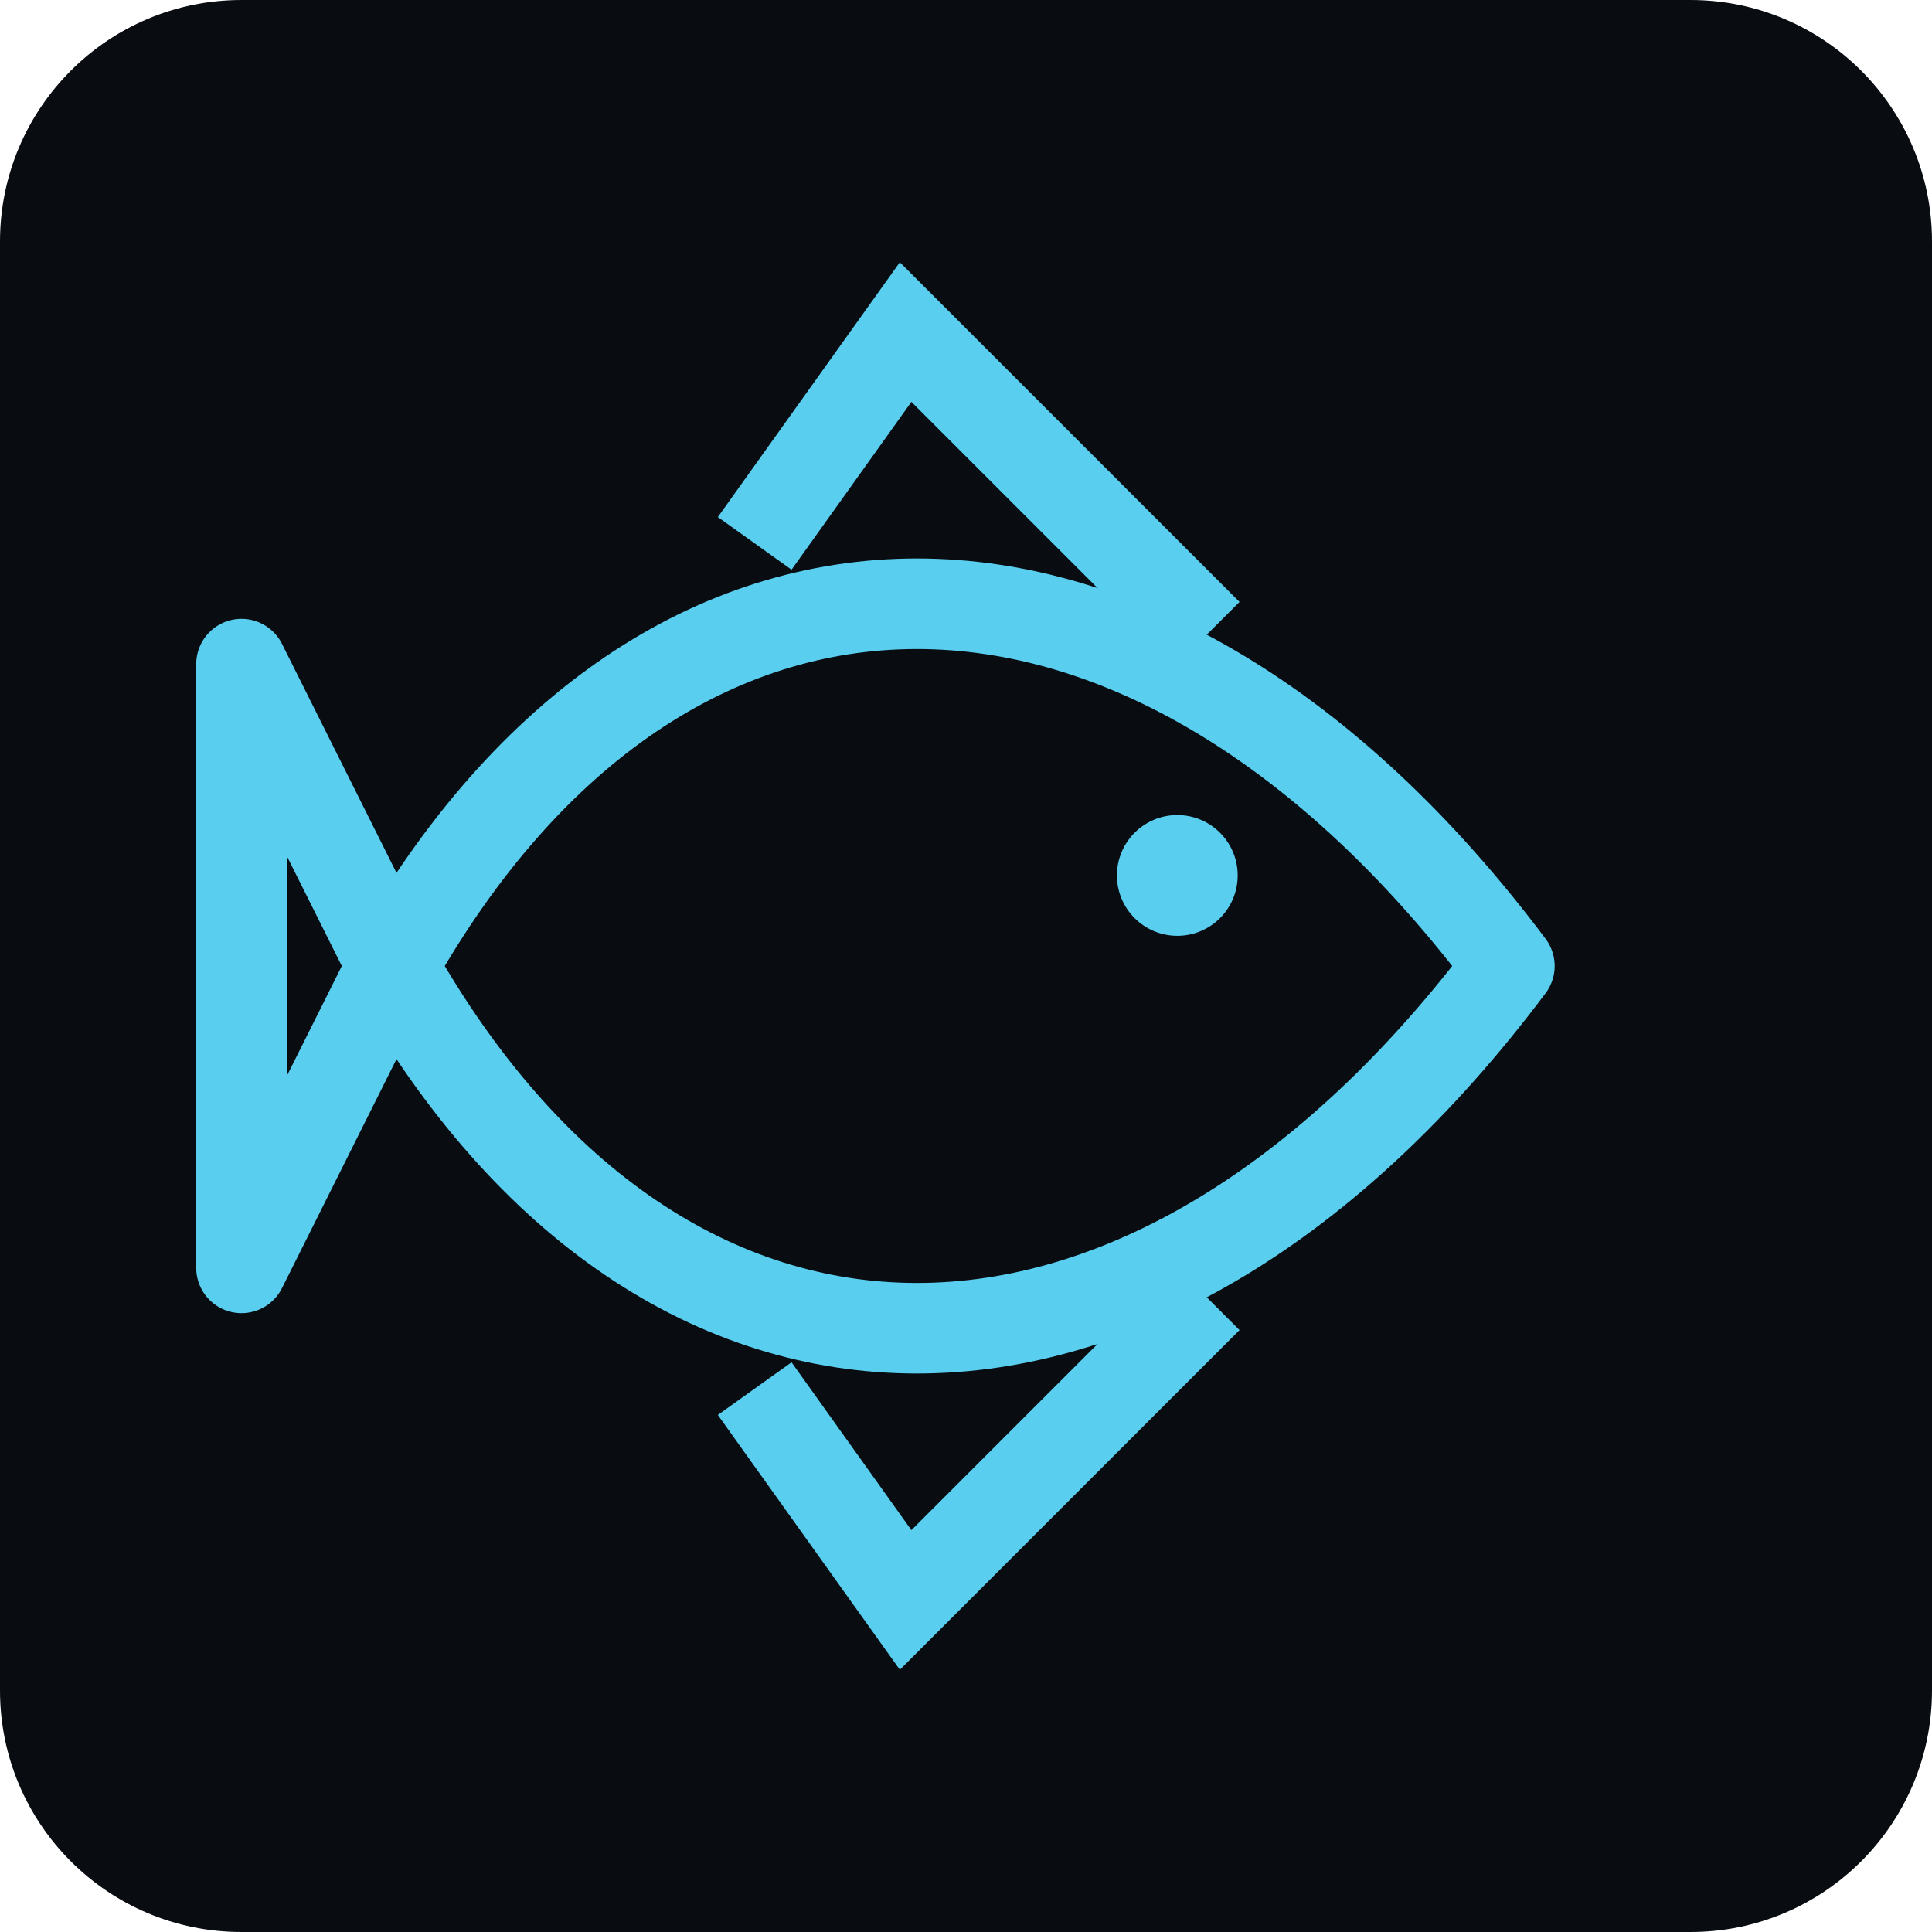
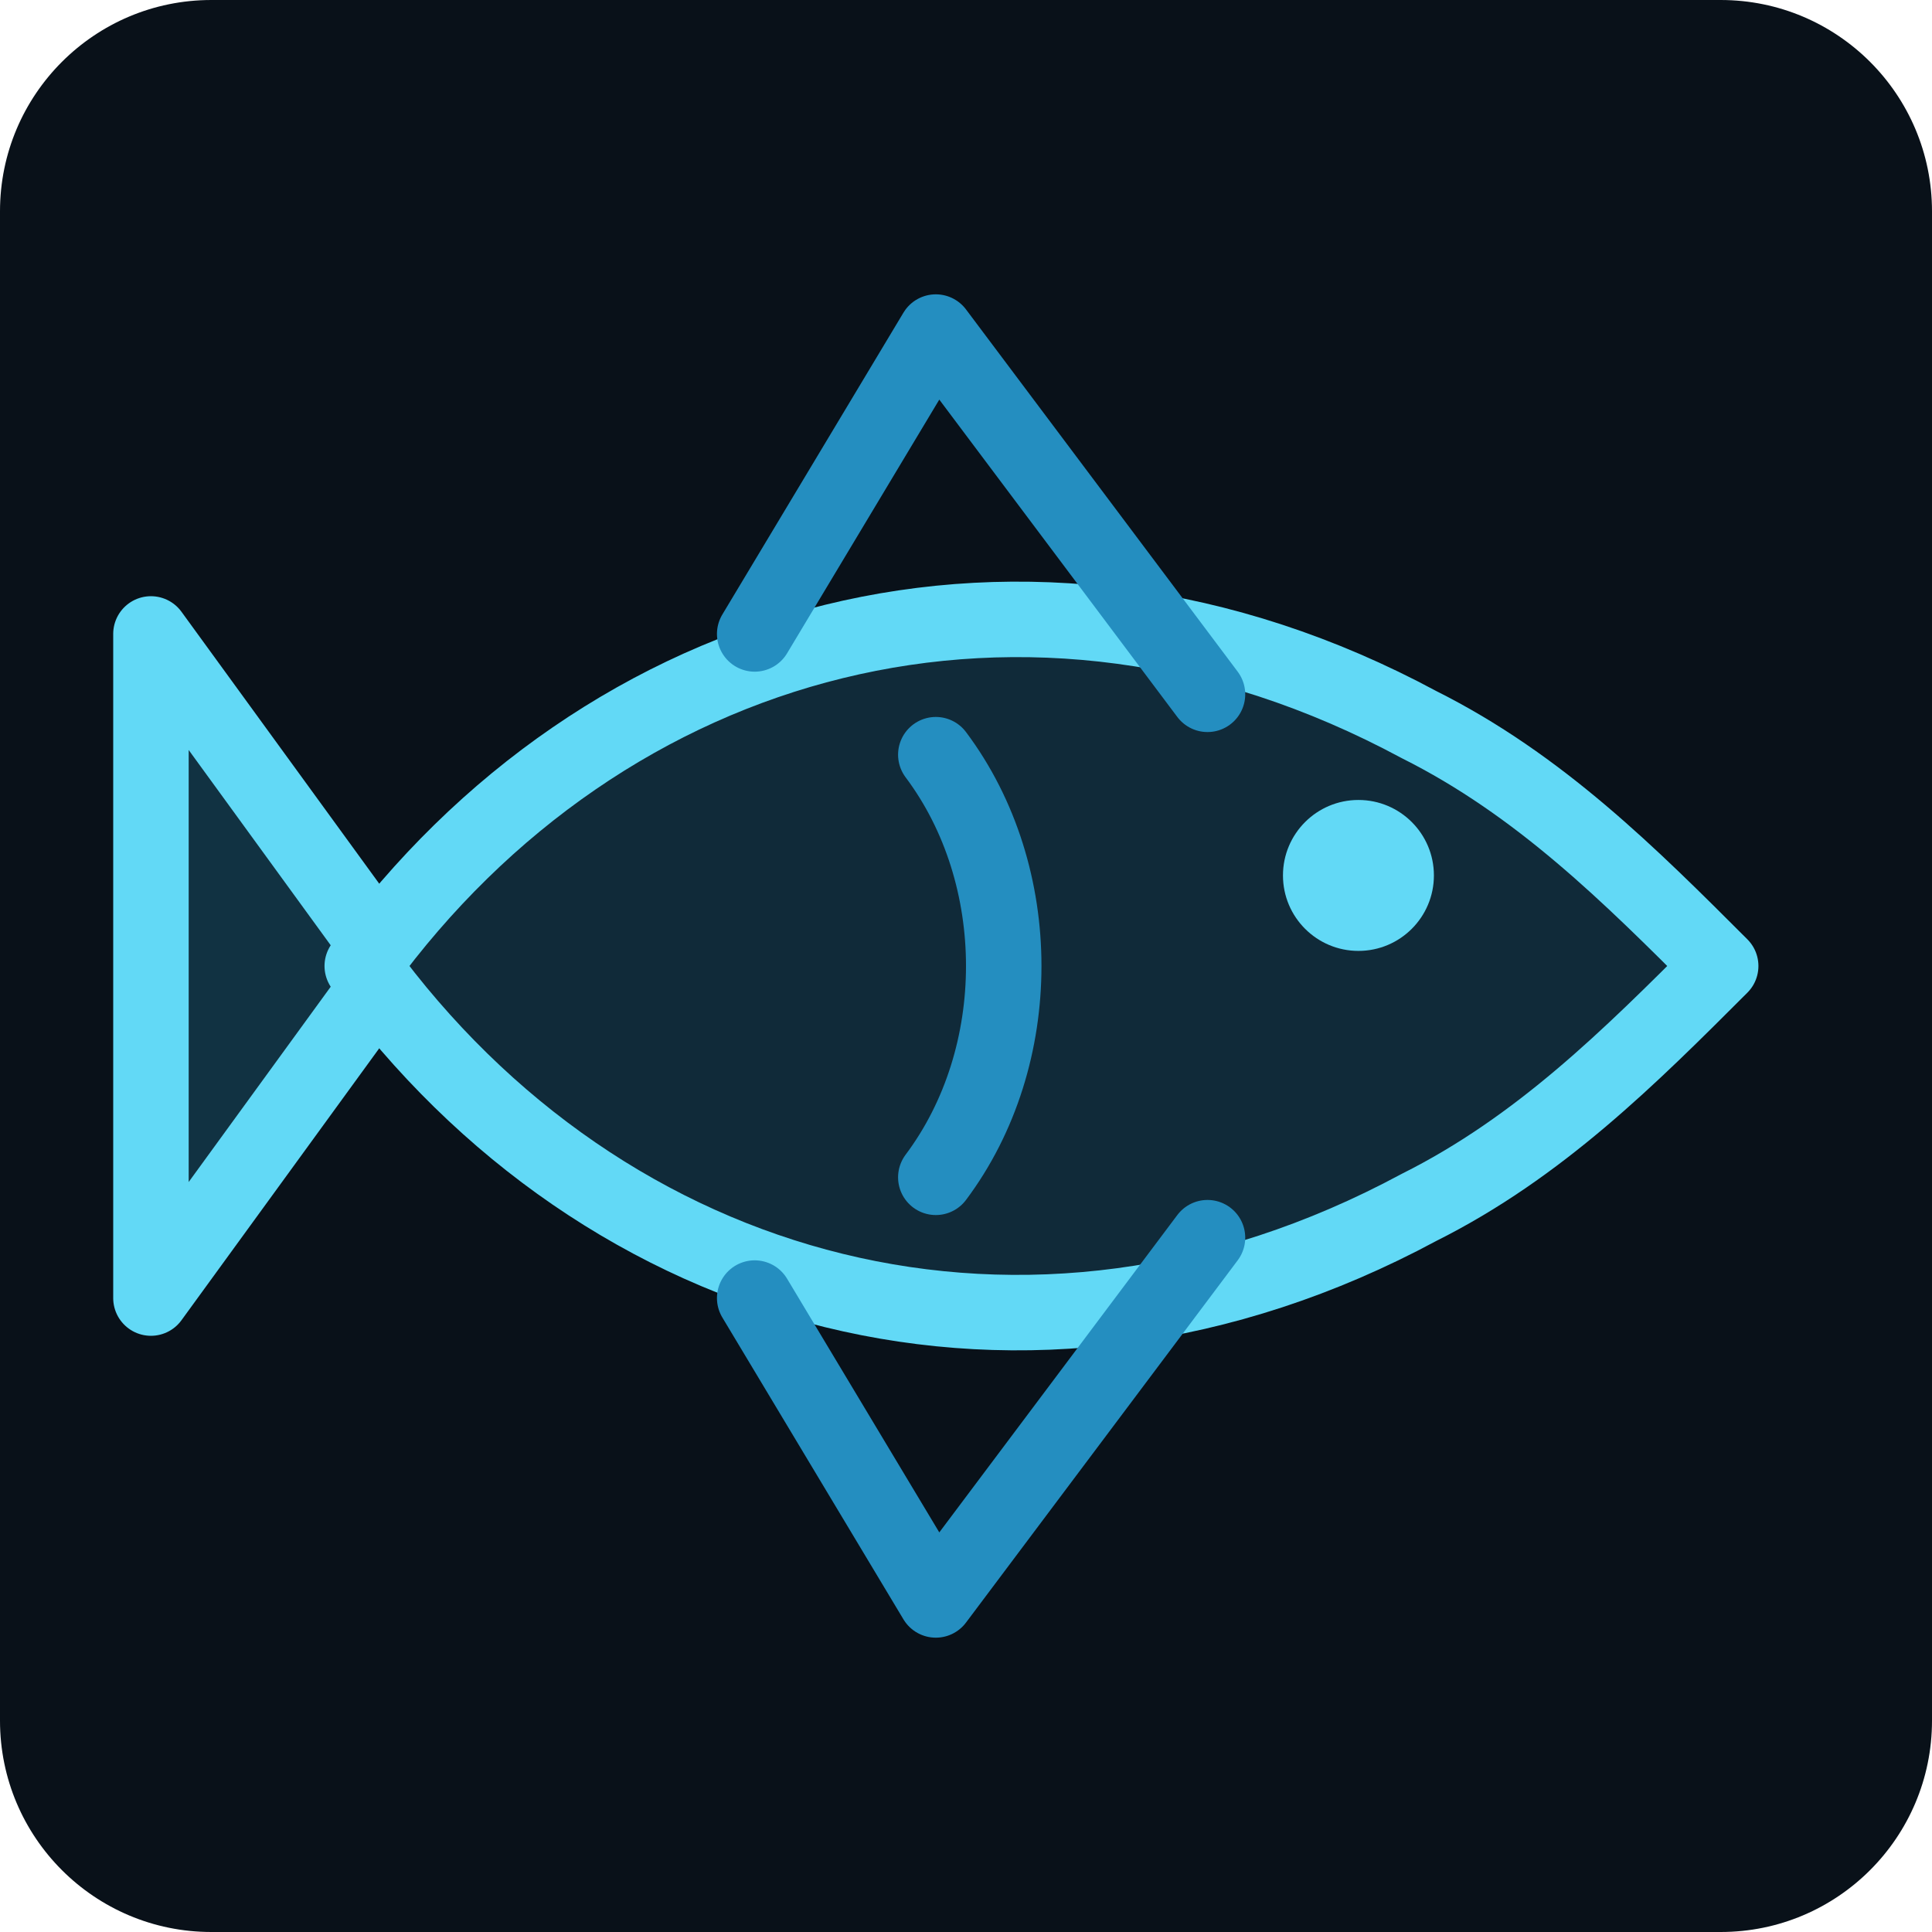
- <svg xmlns="http://www.w3.org/2000/svg" viewBox="0 0 64 64">
-   <rect width="64" height="64" rx="8" fill="#090d12" />
-   <path d="M13 32c9-16 25-16 37 0-12 16-28 16-37 0Zm0 0-5-10v20Z" fill="none" stroke="#59ceef" stroke-width="3" stroke-linejoin="round" />
-   <path d="m25 18 5-7 10 10M25 46l5 7 10-10" fill="none" stroke="#59ceef" stroke-width="3" />
-   <circle cx="39" cy="29" r="2" fill="#59ceef" />
+ <svg xmlns="http://www.w3.org/2000/svg" viewBox="0 0 64 64" fill="none">
+   <rect width="64" height="64" rx="7" fill="#091119" />
+   <path d="M13 32 5 21v22l8-11Z" fill="#113242" stroke="#62D9F6" stroke-width="2.5" stroke-linejoin="round" />
+   <path d="M12 32c8-11 22-15 35-8 4 2 7 5 10 8-3 3-6 6-10 8-13 7-27 3-35-8Z" fill="#102A39" stroke="#62D9F6" stroke-width="2.5" stroke-linejoin="round" />
+   <path d="m25 21 6-10 9 12M25 43l6 10 9-12" stroke="#248EC0" stroke-width="2.5" stroke-linecap="round" stroke-linejoin="round" />
+   <path d="M31 25c3 4 3 10 0 14" stroke="#248EC0" stroke-width="2.5" stroke-linecap="round" />
+   <circle cx="45" cy="29" r="2.5" fill="#62D9F6" />
</svg>
